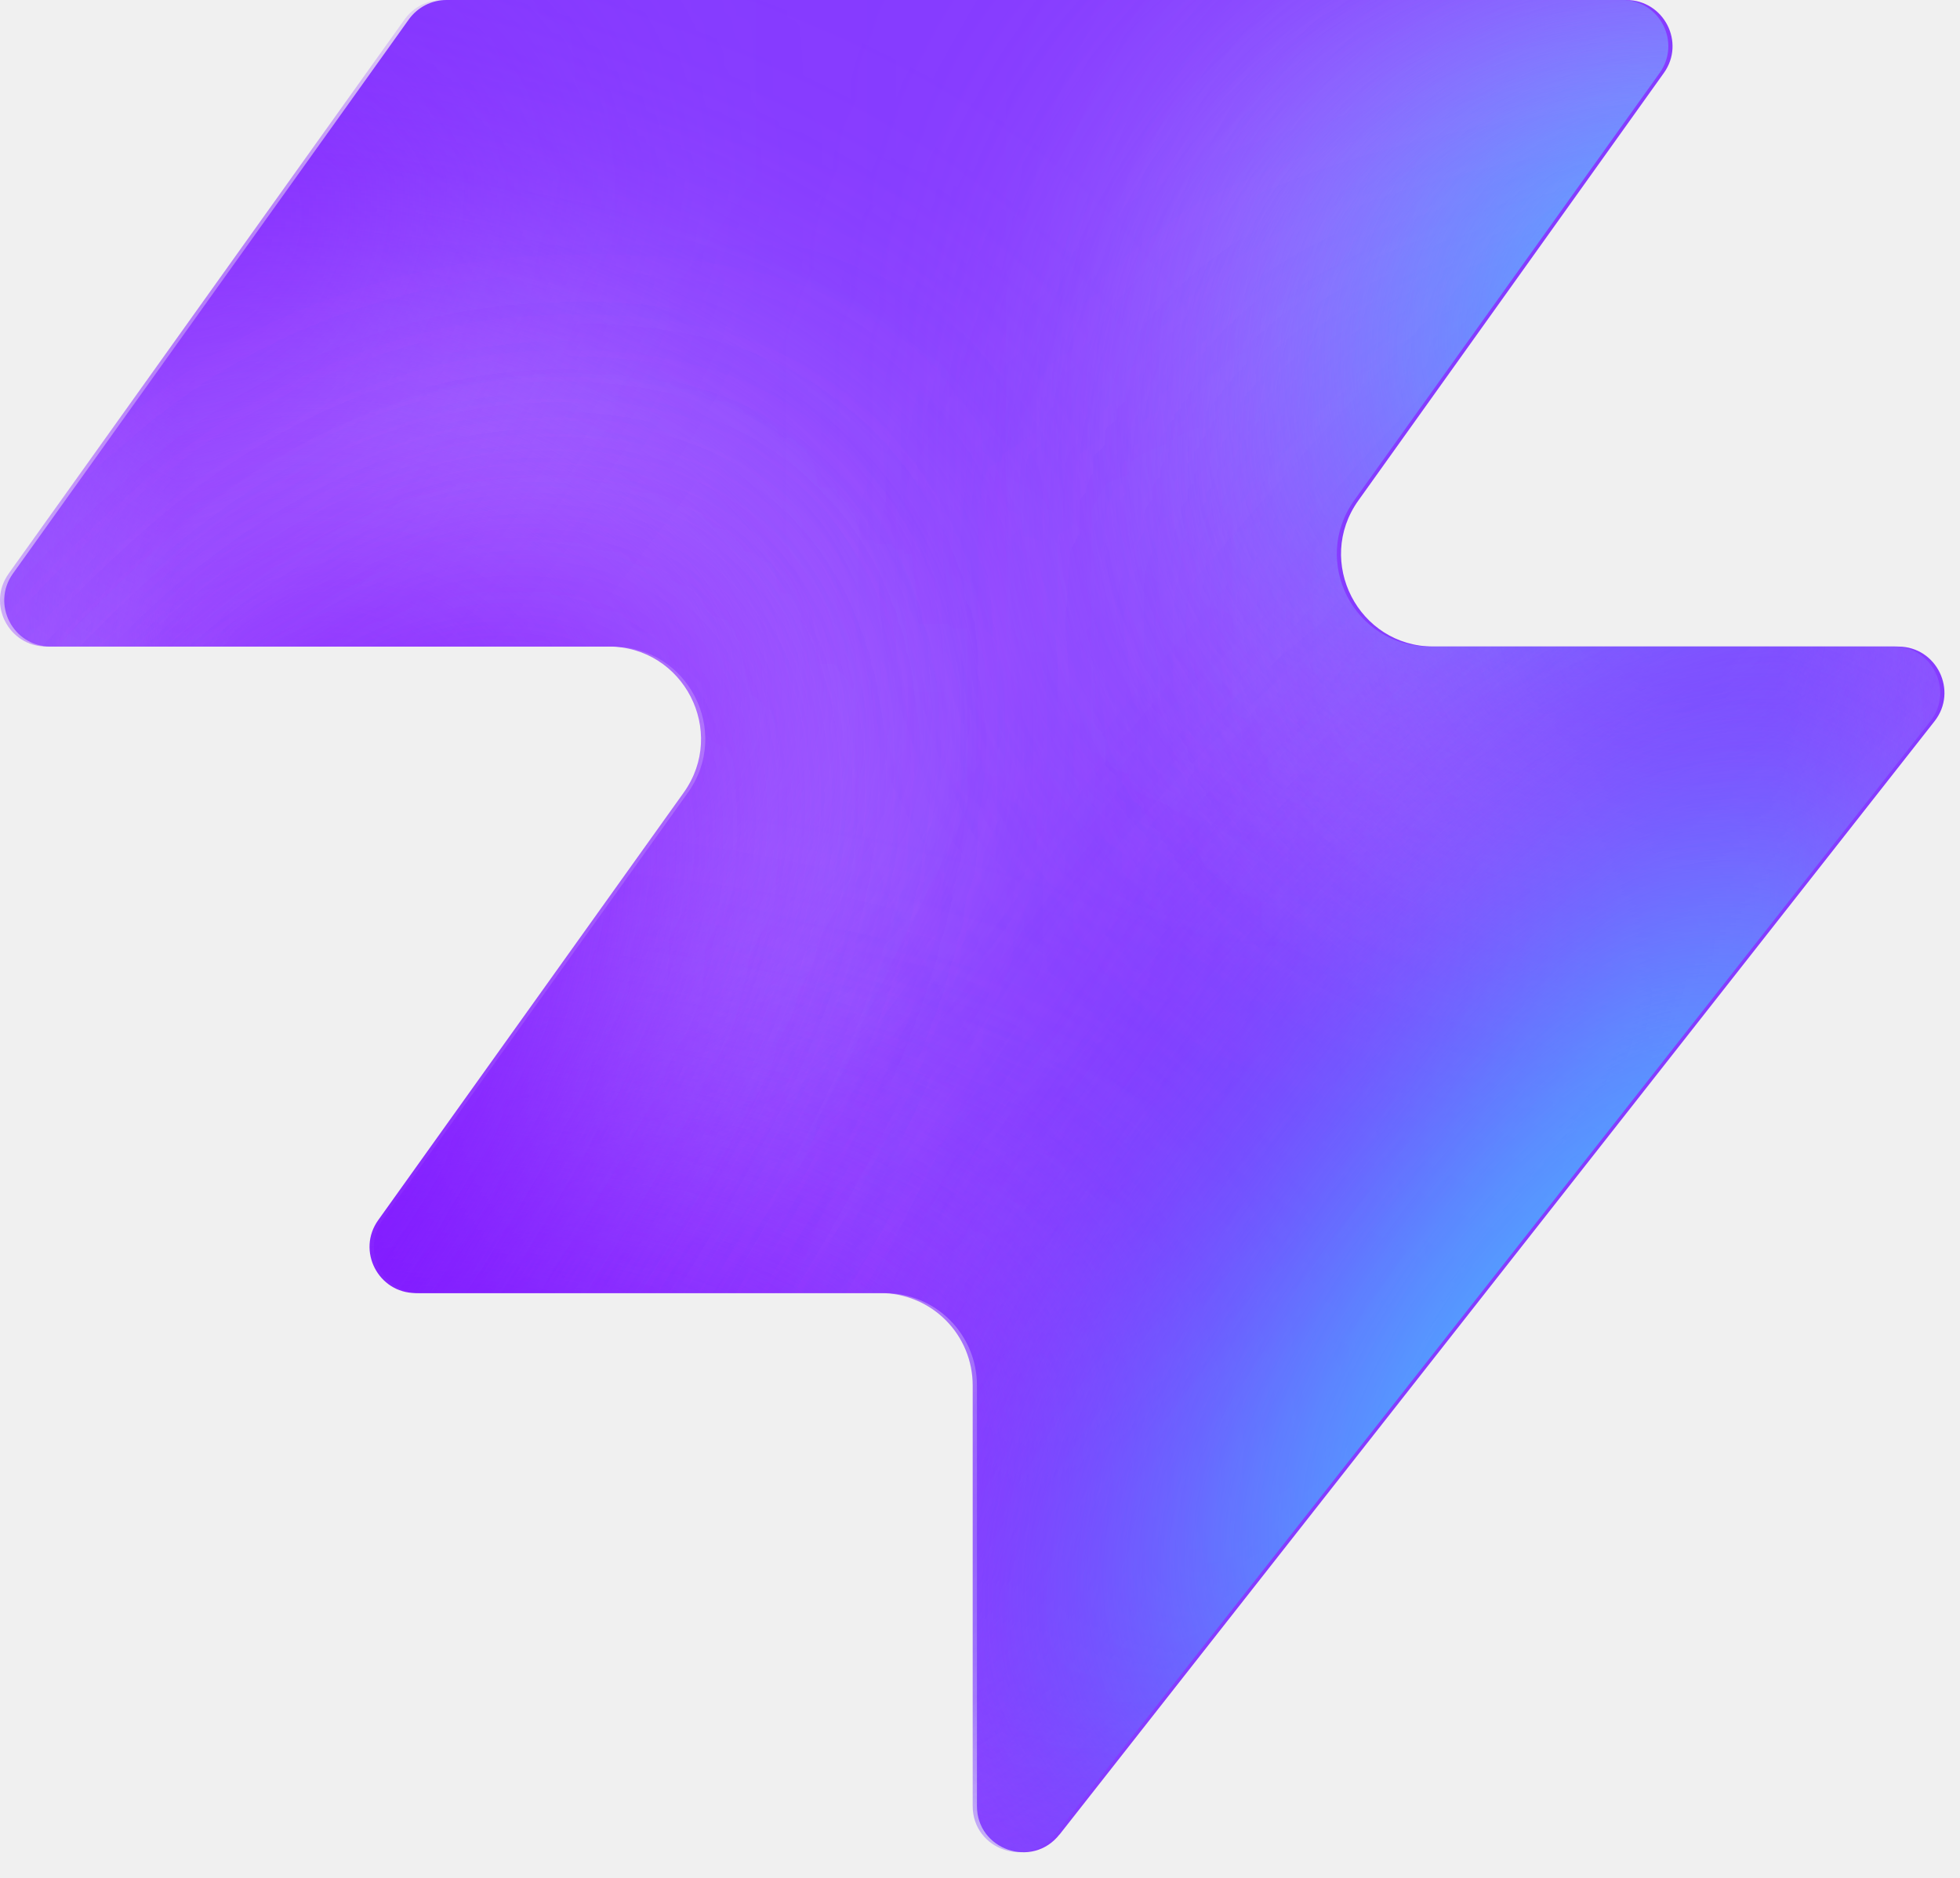
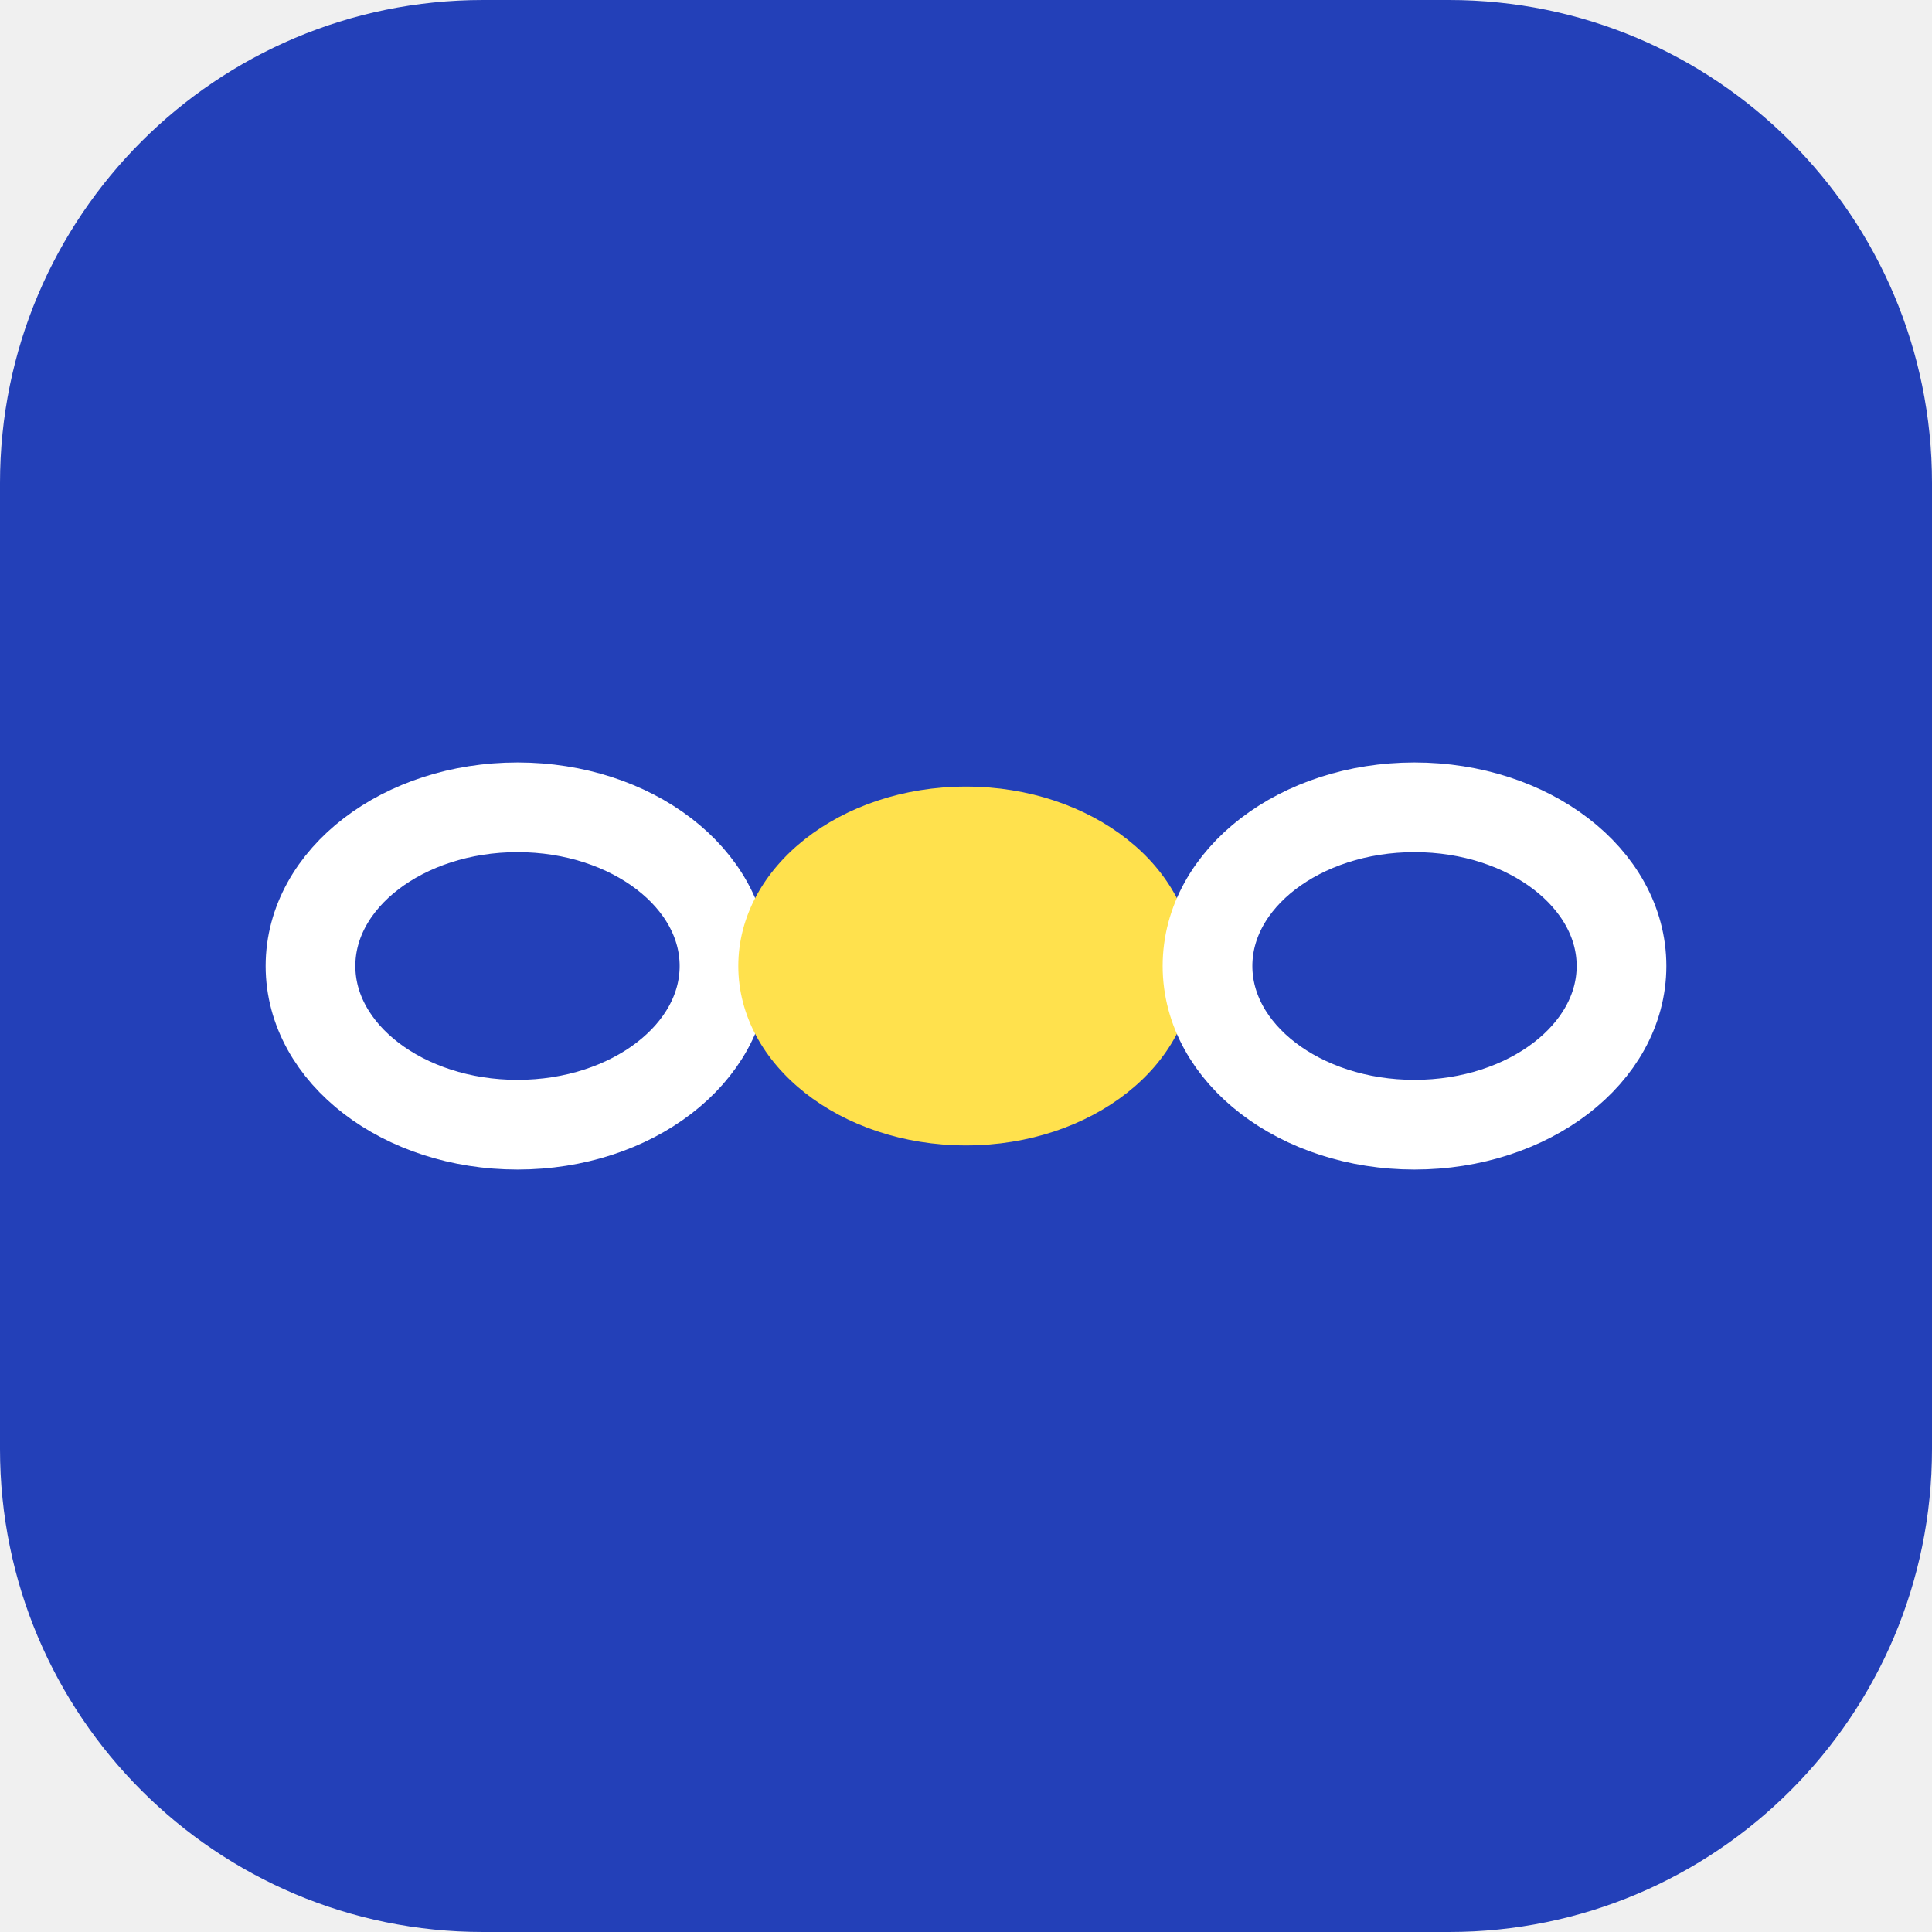
- <svg xmlns="http://www.w3.org/2000/svg" width="48" height="46" fill="none" viewBox="0 0 48 46">
-   <path fill="#863bff" d="M25.946 44.938c-.664.845-2.021.375-2.021-.698V33.937a2.26 2.26 0 0 0-2.262-2.262H10.287c-.92 0-1.456-1.04-.92-1.788l7.48-10.471c1.07-1.497 0-3.578-1.842-3.578H1.237c-.92 0-1.456-1.04-.92-1.788L10.013.474c.214-.297.556-.474.92-.474h28.894c.92 0 1.456 1.04.92 1.788l-7.48 10.471c-1.07 1.498 0 3.579 1.842 3.579h11.377c.943 0 1.473 1.088.89 1.83L25.947 44.94z" style="fill:#863bff;fill:color(display-p3 .525 .23 1);fill-opacity:1" />
-   <mask id="a" width="48" height="46" x="0" y="0" maskUnits="userSpaceOnUse" style="mask-type:alpha">
-     <path fill="#000" d="M25.842 44.938c-.664.844-2.021.375-2.021-.698V33.937a2.26 2.26 0 0 0-2.262-2.262H10.183c-.92 0-1.456-1.04-.92-1.788l7.48-10.471c1.07-1.498 0-3.579-1.842-3.579H1.133c-.92 0-1.456-1.04-.92-1.787L9.91.473c.214-.297.556-.474.92-.474h28.894c.92 0 1.456 1.04.92 1.788l-7.48 10.471c-1.07 1.498 0 3.578 1.842 3.578h11.377c.943 0 1.473 1.088.89 1.832L25.843 44.94z" style="fill:#000;fill-opacity:1" />
-   </mask>
-   <g mask="url(#a)">
-     <g filter="url(#b)">
-       <ellipse cx="5.508" cy="14.704" fill="#ede6ff" rx="5.508" ry="14.704" style="fill:#ede6ff;fill:color(display-p3 .927 .903 1);fill-opacity:1" transform="matrix(.00324 1 1 -.00324 -4.47 31.516)" />
-     </g>
-     <g filter="url(#c)">
-       <ellipse cx="10.399" cy="29.851" fill="#ede6ff" rx="10.399" ry="29.851" style="fill:#ede6ff;fill:color(display-p3 .927 .903 1);fill-opacity:1" transform="matrix(.00324 1 1 -.00324 -39.328 7.883)" />
-     </g>
-     <g filter="url(#d)">
-       <ellipse cx="5.508" cy="30.487" fill="#7e14ff" rx="5.508" ry="30.487" style="fill:#7e14ff;fill:color(display-p3 .492 .077 1);fill-opacity:1" transform="rotate(89.814 -25.913 -14.639)scale(1 -1)" />
-     </g>
-     <g filter="url(#e)">
-       <ellipse cx="5.508" cy="30.599" fill="#7e14ff" rx="5.508" ry="30.599" style="fill:#7e14ff;fill:color(display-p3 .492 .077 1);fill-opacity:1" transform="rotate(89.814 -32.644 -3.334)scale(1 -1)" />
-     </g>
-     <g filter="url(#f)">
-       <ellipse cx="5.508" cy="30.599" fill="#7e14ff" rx="5.508" ry="30.599" style="fill:#7e14ff;fill:color(display-p3 .492 .077 1);fill-opacity:1" transform="matrix(.00324 1 1 -.00324 -34.34 30.47)" />
-     </g>
-     <g filter="url(#g)">
-       <ellipse cx="14.072" cy="22.078" fill="#ede6ff" rx="14.072" ry="22.078" style="fill:#ede6ff;fill:color(display-p3 .927 .903 1);fill-opacity:1" transform="rotate(93.35 24.506 48.493)scale(-1 1)" />
-     </g>
-     <g filter="url(#h)">
-       <ellipse cx="3.47" cy="21.501" fill="#7e14ff" rx="3.47" ry="21.501" style="fill:#7e14ff;fill:color(display-p3 .492 .077 1);fill-opacity:1" transform="rotate(89.009 28.708 47.59)scale(-1 1)" />
-     </g>
-     <g filter="url(#i)">
-       <ellipse cx="3.47" cy="21.501" fill="#7e14ff" rx="3.47" ry="21.501" style="fill:#7e14ff;fill:color(display-p3 .492 .077 1);fill-opacity:1" transform="rotate(89.009 28.708 47.59)scale(-1 1)" />
-     </g>
-     <g filter="url(#j)">
-       <ellipse cx=".387" cy="8.972" fill="#7e14ff" rx="4.407" ry="29.108" style="fill:#7e14ff;fill:color(display-p3 .492 .077 1);fill-opacity:1" transform="rotate(39.51 .387 8.972)" />
-     </g>
-     <g filter="url(#k)">
-       <ellipse cx="47.523" cy="-6.092" fill="#7e14ff" rx="4.407" ry="29.108" style="fill:#7e14ff;fill:color(display-p3 .492 .077 1);fill-opacity:1" transform="rotate(37.892 47.523 -6.092)" />
-     </g>
-     <g filter="url(#l)">
-       <ellipse cx="41.412" cy="6.333" fill="#47bfff" rx="5.971" ry="9.665" style="fill:#47bfff;fill:color(display-p3 .28 .748 1);fill-opacity:1" transform="rotate(37.892 41.412 6.333)" />
-     </g>
-     <g filter="url(#m)">
-       <ellipse cx="-1.879" cy="38.332" fill="#7e14ff" rx="4.407" ry="29.108" style="fill:#7e14ff;fill:color(display-p3 .492 .077 1);fill-opacity:1" transform="rotate(37.892 -1.88 38.332)" />
-     </g>
-     <g filter="url(#n)">
-       <ellipse cx="-1.879" cy="38.332" fill="#7e14ff" rx="4.407" ry="29.108" style="fill:#7e14ff;fill:color(display-p3 .492 .077 1);fill-opacity:1" transform="rotate(37.892 -1.88 38.332)" />
-     </g>
-     <g filter="url(#o)">
-       <ellipse cx="35.651" cy="29.907" fill="#7e14ff" rx="4.407" ry="29.108" style="fill:#7e14ff;fill:color(display-p3 .492 .077 1);fill-opacity:1" transform="rotate(37.892 35.651 29.907)" />
-     </g>
-     <g filter="url(#p)">
-       <ellipse cx="38.418" cy="32.4" fill="#47bfff" rx="5.971" ry="15.297" style="fill:#47bfff;fill:color(display-p3 .28 .748 1);fill-opacity:1" transform="rotate(37.892 38.418 32.4)" />
-     </g>
-   </g>
-   <defs>
-     <filter id="b" width="60.045" height="41.654" x="-19.77" y="16.149" color-interpolation-filters="sRGB" filterUnits="userSpaceOnUse">
-       <feFlood flood-opacity="0" result="BackgroundImageFix" />
-       <feBlend in="SourceGraphic" in2="BackgroundImageFix" result="shape" />
-       <feGaussianBlur result="effect1_foregroundBlur_2002_17158" stdDeviation="7.659" />
-     </filter>
-     <filter id="c" width="90.34" height="51.437" x="-54.613" y="-7.533" color-interpolation-filters="sRGB" filterUnits="userSpaceOnUse">
-       <feFlood flood-opacity="0" result="BackgroundImageFix" />
-       <feBlend in="SourceGraphic" in2="BackgroundImageFix" result="shape" />
-       <feGaussianBlur result="effect1_foregroundBlur_2002_17158" stdDeviation="7.659" />
-     </filter>
-     <filter id="d" width="79.355" height="29.4" x="-49.64" y="2.03" color-interpolation-filters="sRGB" filterUnits="userSpaceOnUse">
-       <feFlood flood-opacity="0" result="BackgroundImageFix" />
-       <feBlend in="SourceGraphic" in2="BackgroundImageFix" result="shape" />
-       <feGaussianBlur result="effect1_foregroundBlur_2002_17158" stdDeviation="4.596" />
-     </filter>
-     <filter id="e" width="79.579" height="29.4" x="-45.045" y="20.029" color-interpolation-filters="sRGB" filterUnits="userSpaceOnUse">
-       <feFlood flood-opacity="0" result="BackgroundImageFix" />
-       <feBlend in="SourceGraphic" in2="BackgroundImageFix" result="shape" />
-       <feGaussianBlur result="effect1_foregroundBlur_2002_17158" stdDeviation="4.596" />
-     </filter>
-     <filter id="f" width="79.579" height="29.4" x="-43.513" y="21.178" color-interpolation-filters="sRGB" filterUnits="userSpaceOnUse">
-       <feFlood flood-opacity="0" result="BackgroundImageFix" />
-       <feBlend in="SourceGraphic" in2="BackgroundImageFix" result="shape" />
-       <feGaussianBlur result="effect1_foregroundBlur_2002_17158" stdDeviation="4.596" />
-     </filter>
-     <filter id="g" width="74.749" height="58.852" x="15.756" y="-17.901" color-interpolation-filters="sRGB" filterUnits="userSpaceOnUse">
-       <feFlood flood-opacity="0" result="BackgroundImageFix" />
-       <feBlend in="SourceGraphic" in2="BackgroundImageFix" result="shape" />
-       <feGaussianBlur result="effect1_foregroundBlur_2002_17158" stdDeviation="7.659" />
-     </filter>
-     <filter id="h" width="61.377" height="25.362" x="23.548" y="2.284" color-interpolation-filters="sRGB" filterUnits="userSpaceOnUse">
-       <feFlood flood-opacity="0" result="BackgroundImageFix" />
-       <feBlend in="SourceGraphic" in2="BackgroundImageFix" result="shape" />
-       <feGaussianBlur result="effect1_foregroundBlur_2002_17158" stdDeviation="4.596" />
-     </filter>
-     <filter id="i" width="61.377" height="25.362" x="23.548" y="2.284" color-interpolation-filters="sRGB" filterUnits="userSpaceOnUse">
-       <feFlood flood-opacity="0" result="BackgroundImageFix" />
-       <feBlend in="SourceGraphic" in2="BackgroundImageFix" result="shape" />
-       <feGaussianBlur result="effect1_foregroundBlur_2002_17158" stdDeviation="4.596" />
-     </filter>
-     <filter id="j" width="56.045" height="63.649" x="-27.636" y="-22.853" color-interpolation-filters="sRGB" filterUnits="userSpaceOnUse">
-       <feFlood flood-opacity="0" result="BackgroundImageFix" />
-       <feBlend in="SourceGraphic" in2="BackgroundImageFix" result="shape" />
-       <feGaussianBlur result="effect1_foregroundBlur_2002_17158" stdDeviation="4.596" />
-     </filter>
-     <filter id="k" width="54.814" height="64.646" x="20.116" y="-38.415" color-interpolation-filters="sRGB" filterUnits="userSpaceOnUse">
-       <feFlood flood-opacity="0" result="BackgroundImageFix" />
-       <feBlend in="SourceGraphic" in2="BackgroundImageFix" result="shape" />
-       <feGaussianBlur result="effect1_foregroundBlur_2002_17158" stdDeviation="4.596" />
-     </filter>
-     <filter id="l" width="33.541" height="35.313" x="24.641" y="-11.323" color-interpolation-filters="sRGB" filterUnits="userSpaceOnUse">
-       <feFlood flood-opacity="0" result="BackgroundImageFix" />
-       <feBlend in="SourceGraphic" in2="BackgroundImageFix" result="shape" />
-       <feGaussianBlur result="effect1_foregroundBlur_2002_17158" stdDeviation="4.596" />
-     </filter>
-     <filter id="m" width="54.814" height="64.646" x="-29.286" y="6.009" color-interpolation-filters="sRGB" filterUnits="userSpaceOnUse">
-       <feFlood flood-opacity="0" result="BackgroundImageFix" />
-       <feBlend in="SourceGraphic" in2="BackgroundImageFix" result="shape" />
-       <feGaussianBlur result="effect1_foregroundBlur_2002_17158" stdDeviation="4.596" />
-     </filter>
-     <filter id="n" width="54.814" height="64.646" x="-29.286" y="6.009" color-interpolation-filters="sRGB" filterUnits="userSpaceOnUse">
-       <feFlood flood-opacity="0" result="BackgroundImageFix" />
-       <feBlend in="SourceGraphic" in2="BackgroundImageFix" result="shape" />
-       <feGaussianBlur result="effect1_foregroundBlur_2002_17158" stdDeviation="4.596" />
-     </filter>
-     <filter id="o" width="54.814" height="64.646" x="8.244" y="-2.416" color-interpolation-filters="sRGB" filterUnits="userSpaceOnUse">
-       <feFlood flood-opacity="0" result="BackgroundImageFix" />
-       <feBlend in="SourceGraphic" in2="BackgroundImageFix" result="shape" />
-       <feGaussianBlur result="effect1_foregroundBlur_2002_17158" stdDeviation="4.596" />
-     </filter>
-     <filter id="p" width="39.409" height="43.623" x="18.713" y="10.588" color-interpolation-filters="sRGB" filterUnits="userSpaceOnUse">
-       <feFlood flood-opacity="0" result="BackgroundImageFix" />
-       <feBlend in="SourceGraphic" in2="BackgroundImageFix" result="shape" />
-       <feGaussianBlur result="effect1_foregroundBlur_2002_17158" stdDeviation="4.596" />
-     </filter>
-   </defs>
+ <svg xmlns="http://www.w3.org/2000/svg" viewBox="0 0 56 56">
+   <rect width="56" height="56" rx="14" fill="#2340b8" />
+   <ellipse cx="15" cy="28" rx="6" ry="4.6" fill="none" stroke="#fff" stroke-width="2.6" />
+   <ellipse cx="28" cy="28" rx="6.6" ry="5.2" fill="#ffe14d" />
+   <ellipse cx="41" cy="28" rx="6" ry="4.6" fill="none" stroke="#fff" stroke-width="2.6" />
</svg>
